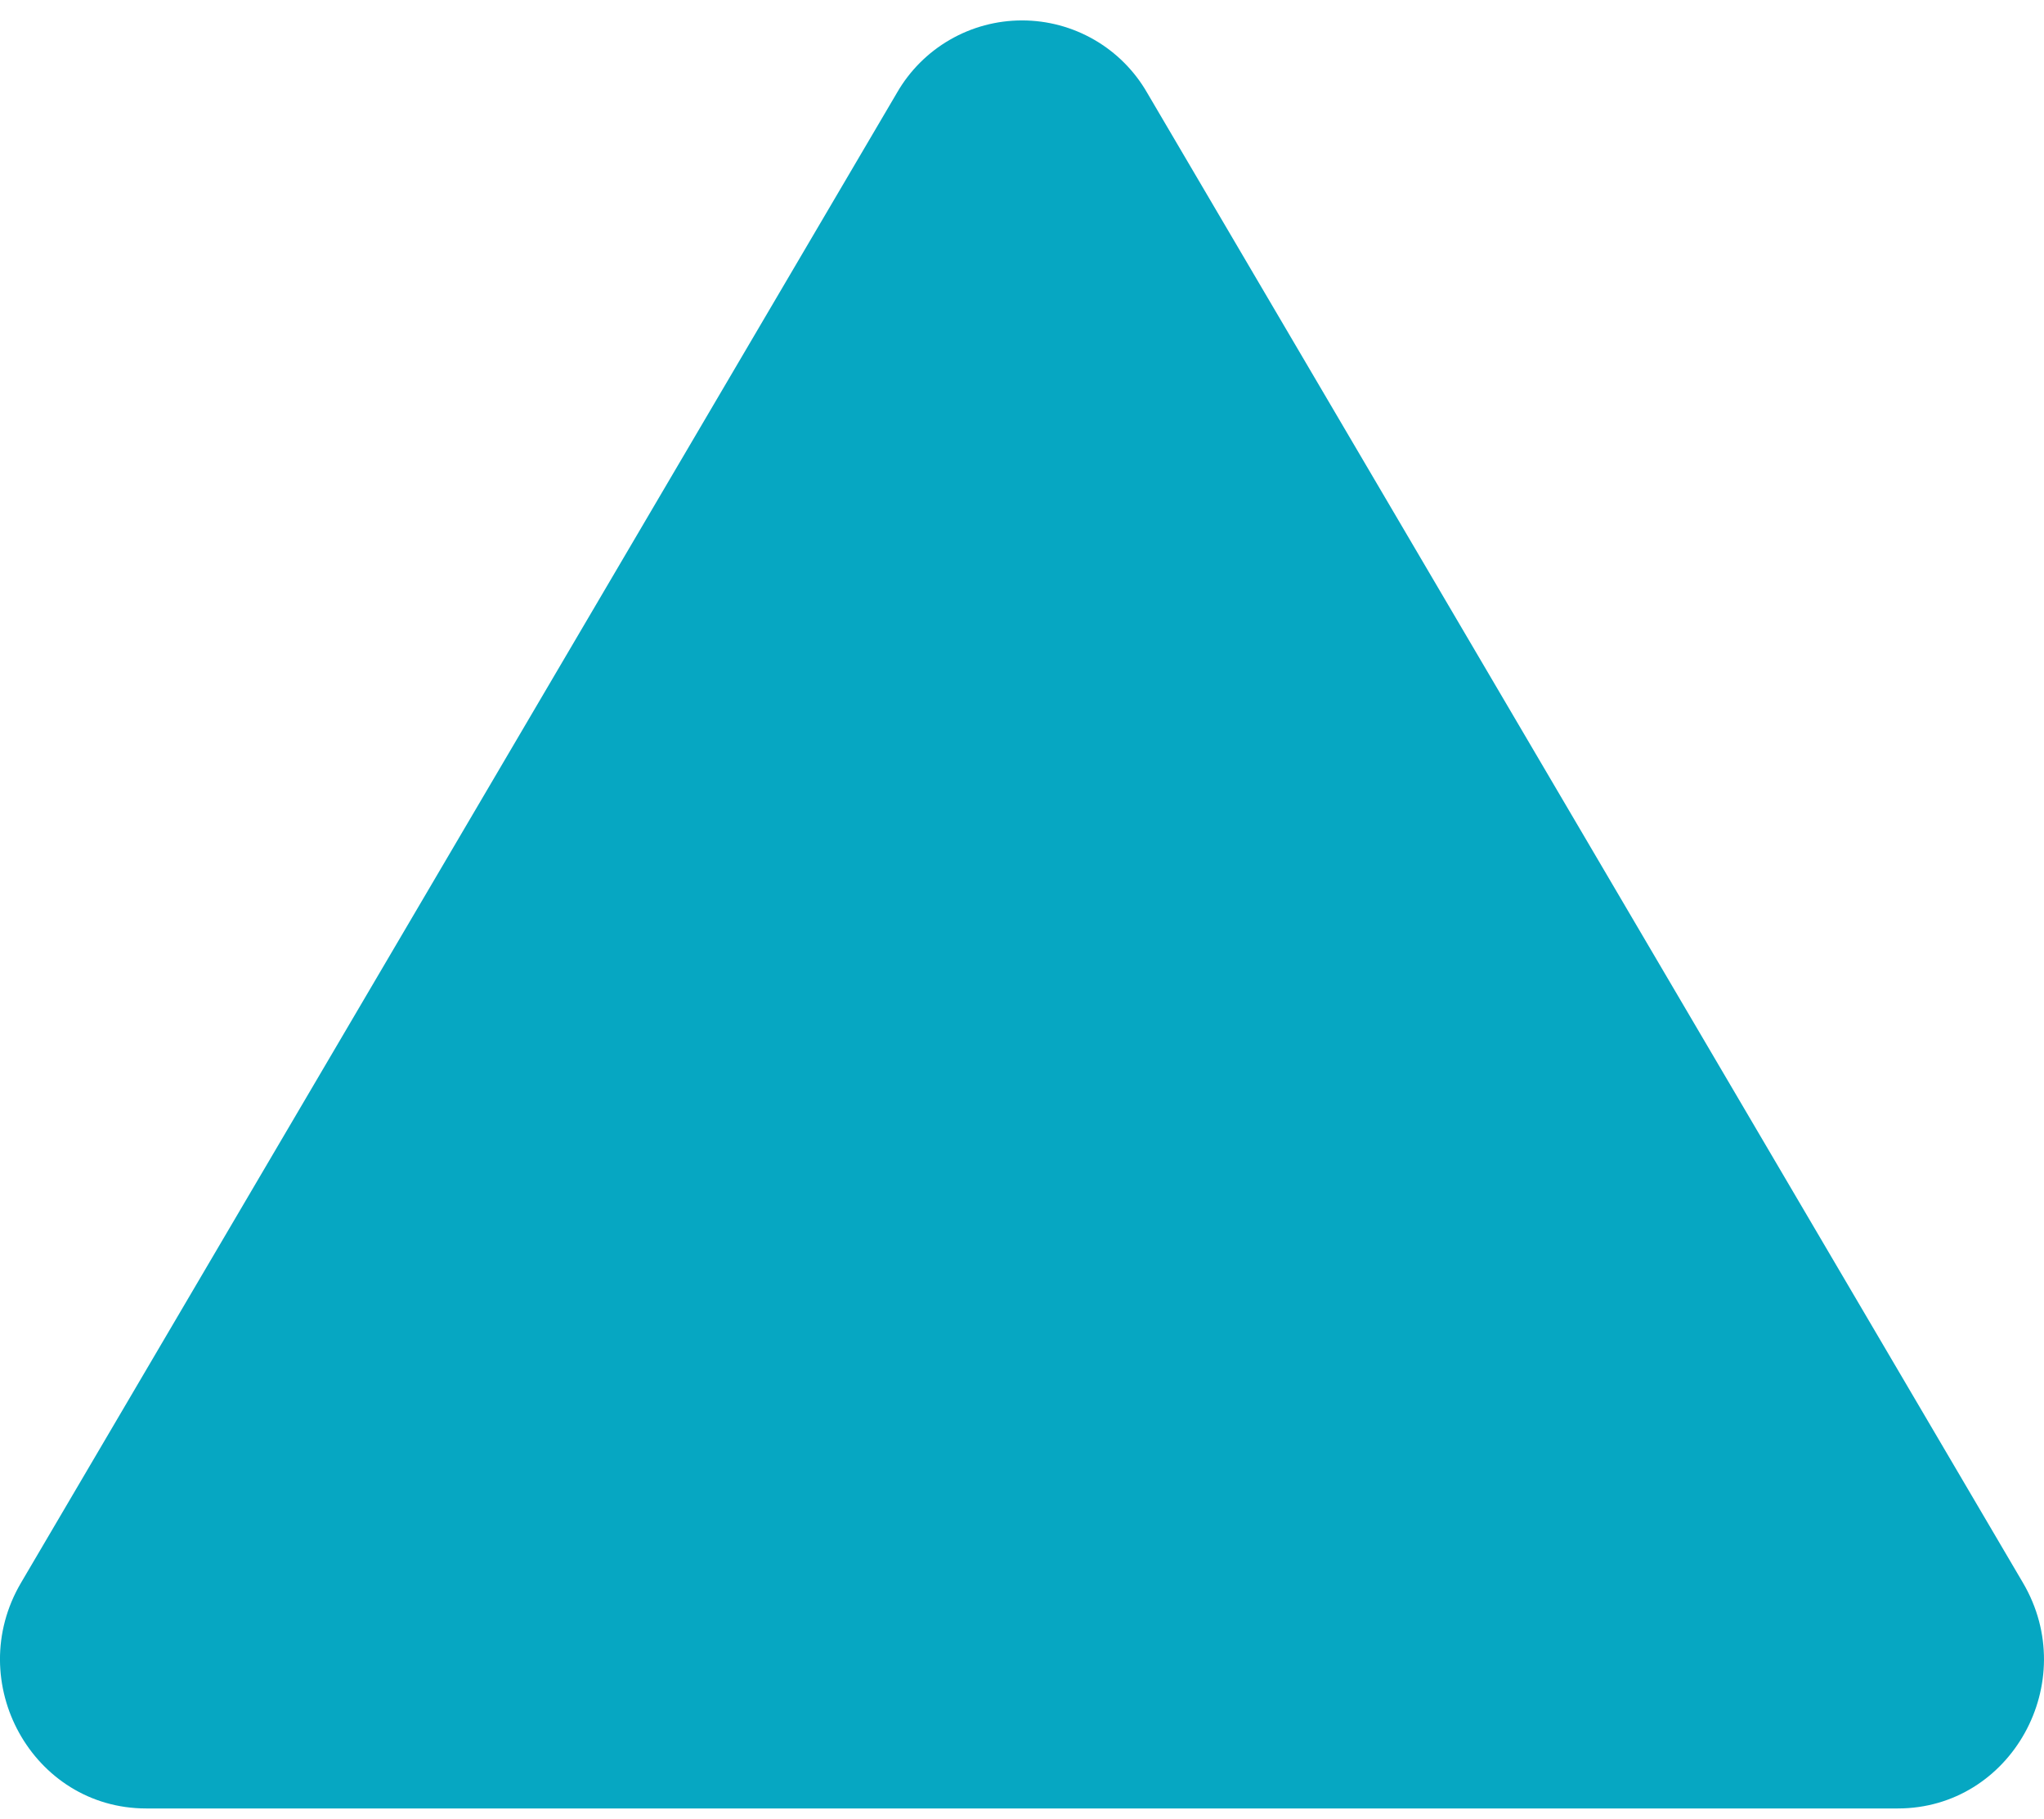
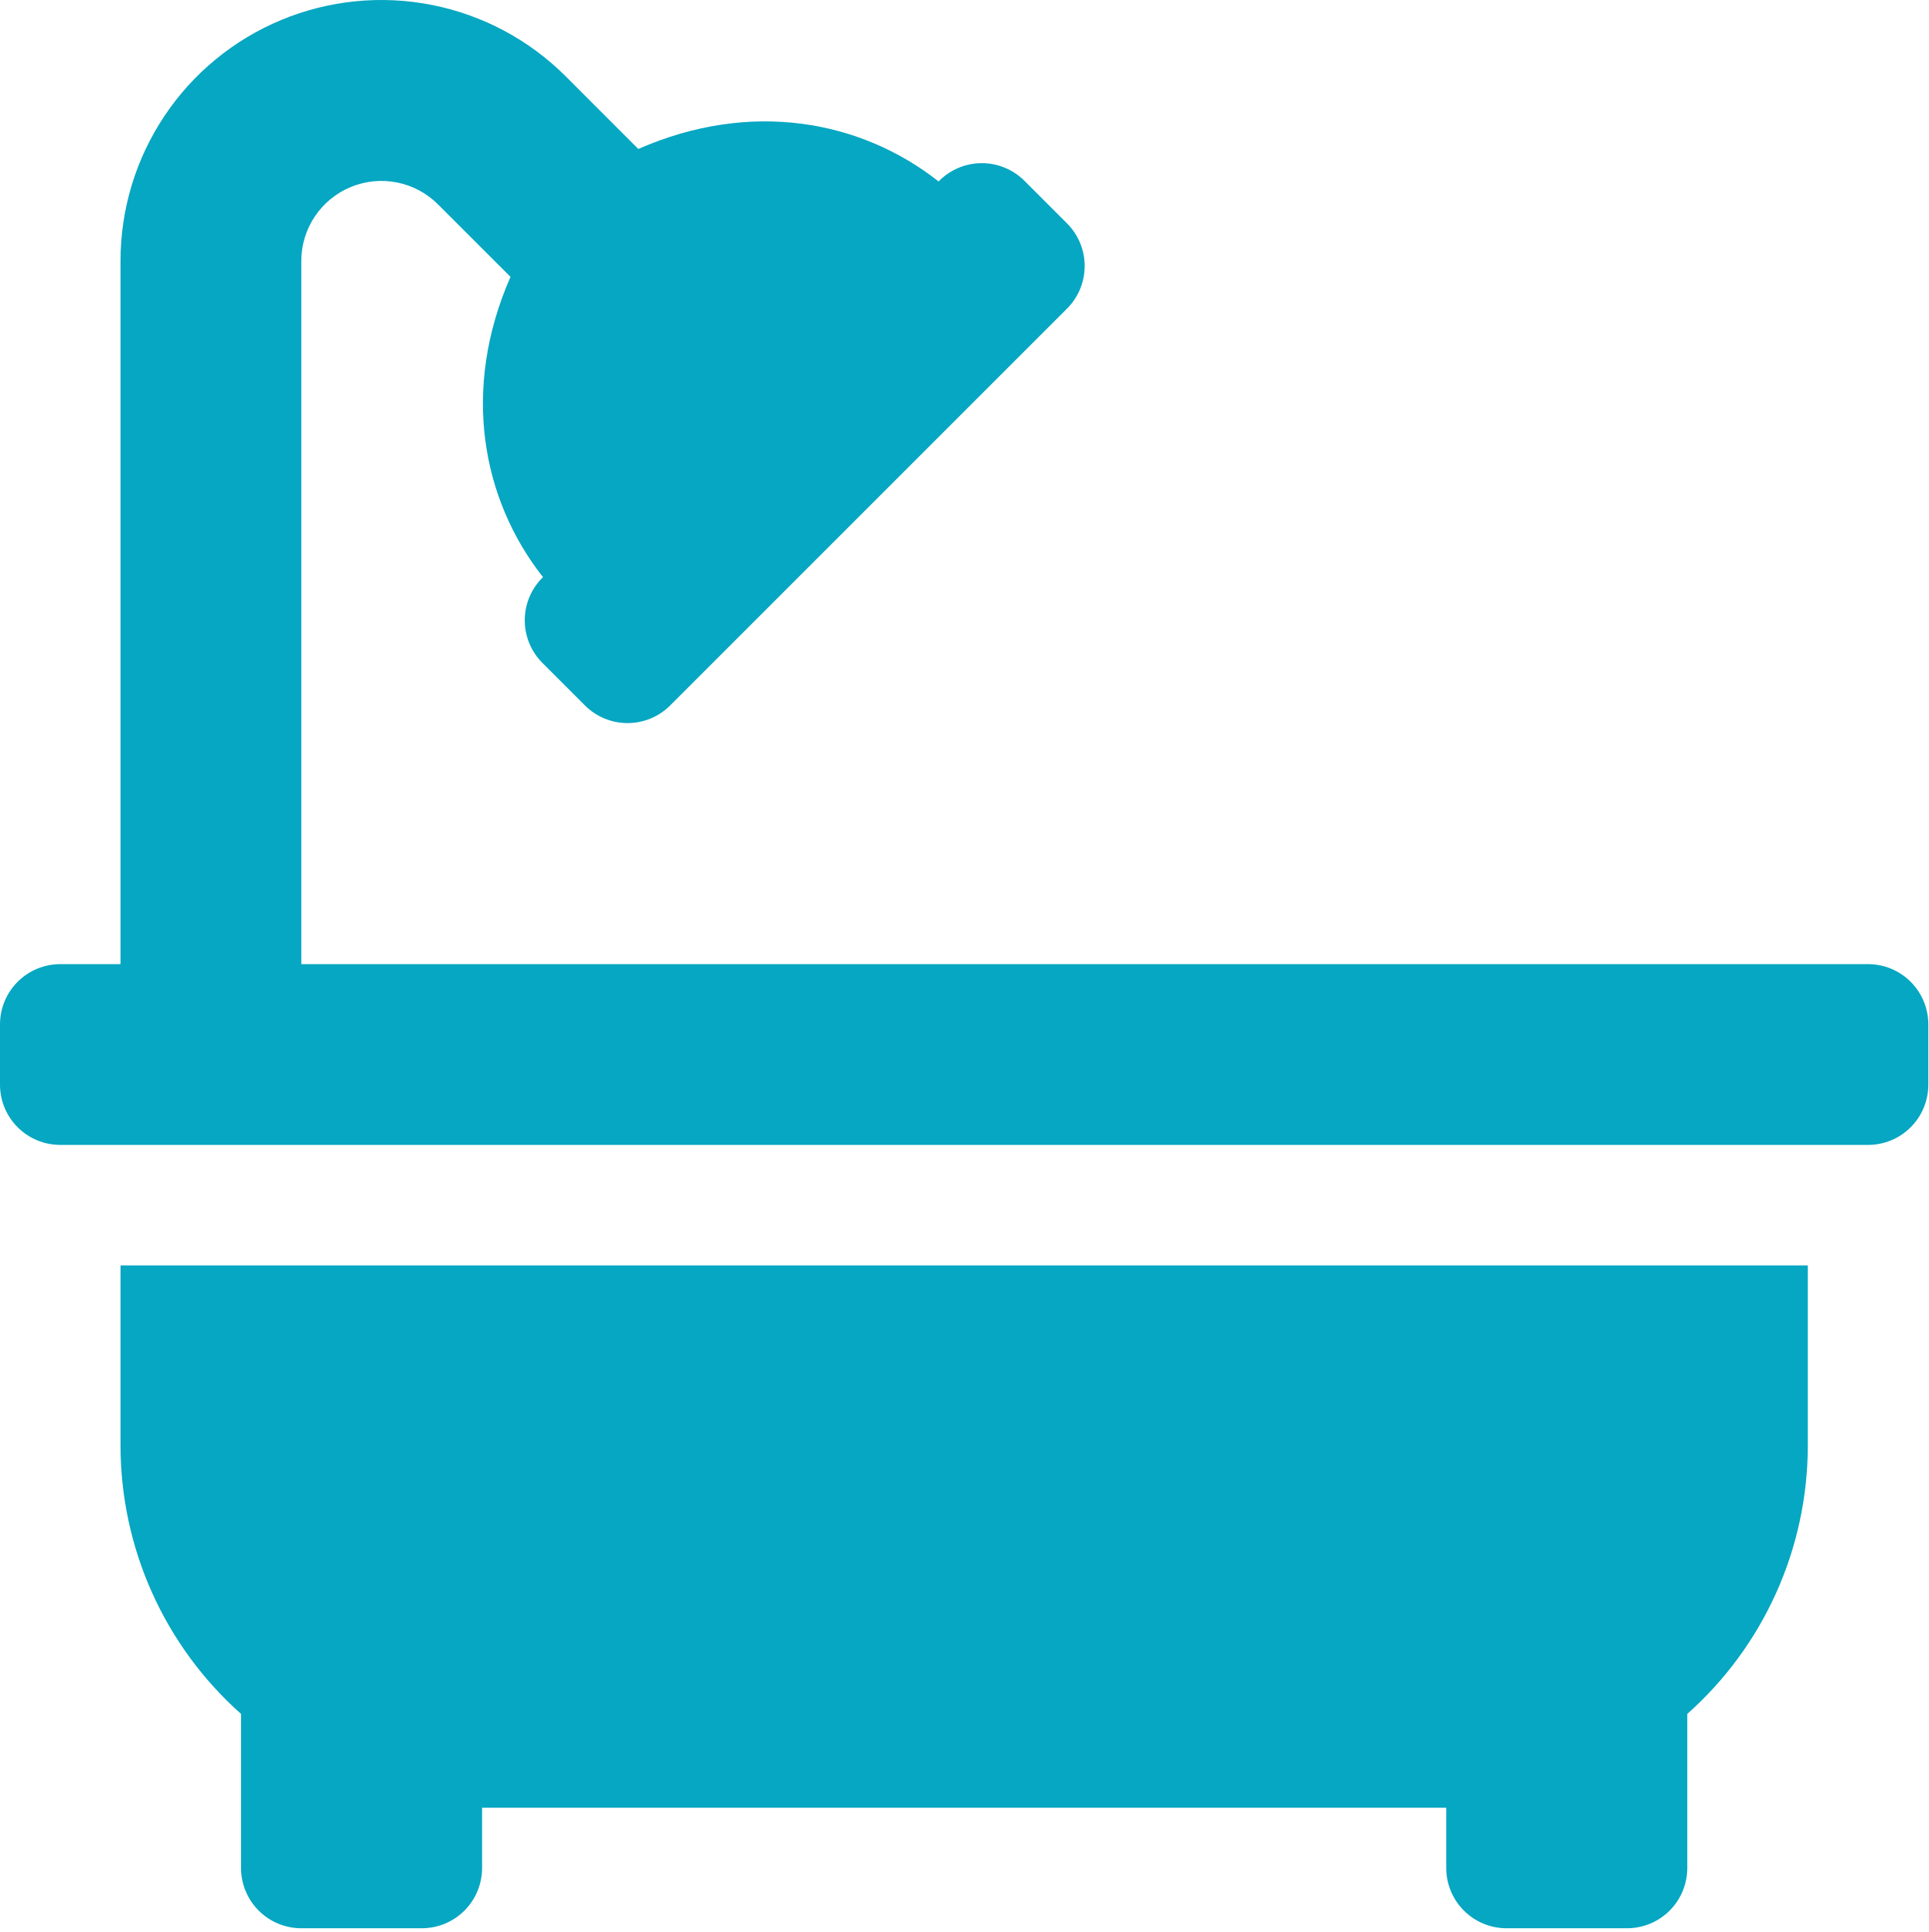
- <svg xmlns="http://www.w3.org/2000/svg" width="100" height="89" viewBox="0 0 100 89" fill="none">
-   <path fill-rule="evenodd" clip-rule="evenodd" d="M43.88 4.544C44.498 3.467 45.39 2.571 46.465 1.949C47.54 1.326 48.761 0.999 50.003 0.999C51.245 0.999 52.465 1.326 53.541 1.949C54.616 2.571 55.508 3.467 56.126 4.544L98.971 77.443C101.827 82.305 98.396 88.484 92.848 88.484H7.152C1.597 88.484 -1.827 82.298 1.028 77.443L43.88 4.544Z" fill="#06A7C2" />
+ <svg xmlns="http://www.w3.org/2000/svg" width="512" height="513" viewBox="0 0 512 513" fill="none">
+   <path d="M32 384.006C32.028 397.44 34.892 410.718 40.407 422.969C45.921 435.22 53.961 446.167 64 455.096V496.006C64 500.249 65.686 504.319 68.686 507.319C71.687 510.32 75.757 512.006 80 512.006H112C116.243 512.006 120.313 510.32 123.314 507.319C126.314 504.319 128 500.249 128 496.006V480.006H384V496.006C384 500.249 385.686 504.319 388.686 507.319C391.687 510.32 395.757 512.006 400 512.006H432C436.243 512.006 440.313 510.32 443.314 507.319C446.314 504.319 448 500.249 448 496.006V455.096C458.039 446.167 466.079 435.22 471.593 422.969C477.108 410.718 479.972 397.44 480 384.006V336.006H32V384.006ZM496 256.006H80V69.256C80.009 65.056 81.262 60.954 83.6 57.465C85.938 53.977 89.256 51.259 93.137 49.655C97.018 48.05 101.287 47.631 105.405 48.45C109.524 49.269 113.308 51.289 116.28 54.256L135.55 73.516C122.42 103.396 127.94 132.626 144.17 153.246L144 153.416C141.011 156.415 139.332 160.476 139.332 164.711C139.332 168.945 141.011 173.007 144 176.006L155.31 187.316C156.796 188.802 158.56 189.981 160.501 190.785C162.443 191.589 164.524 192.003 166.625 192.003C168.726 192.003 170.807 191.589 172.749 190.785C174.69 189.981 176.454 188.802 177.94 187.316L283.31 81.946C284.796 80.46 285.975 78.696 286.779 76.754C287.584 74.813 287.998 72.732 287.998 70.631C287.998 68.529 287.584 66.448 286.779 64.507C285.975 62.566 284.796 60.801 283.31 59.316L272 48.006C269 45.007 264.932 43.323 260.69 43.323C256.448 43.323 252.38 45.007 249.38 48.006L249.21 48.176C228.59 31.946 199.38 26.426 169.48 39.556L150.22 20.286C140.535 10.6 128.196 4.003 114.762 1.331C101.328 -1.342 87.403 0.03 74.748 5.272C62.094 10.514 51.278 19.39 43.669 30.779C36.06 42.169 31.999 55.559 32 69.256V256.006H16C11.757 256.006 7.687 257.691 4.686 260.692C1.686 263.693 0 267.762 0 272.006L0 288.006C0 292.249 1.686 296.319 4.686 299.319C7.687 302.32 11.757 304.006 16 304.006H496C500.243 304.006 504.313 302.32 507.314 299.319C510.314 296.319 512 292.249 512 288.006V272.006C512 267.762 510.314 263.693 507.314 260.692C504.313 257.691 500.243 256.006 496 256.006Z" fill="#06A7C2" />
</svg>
